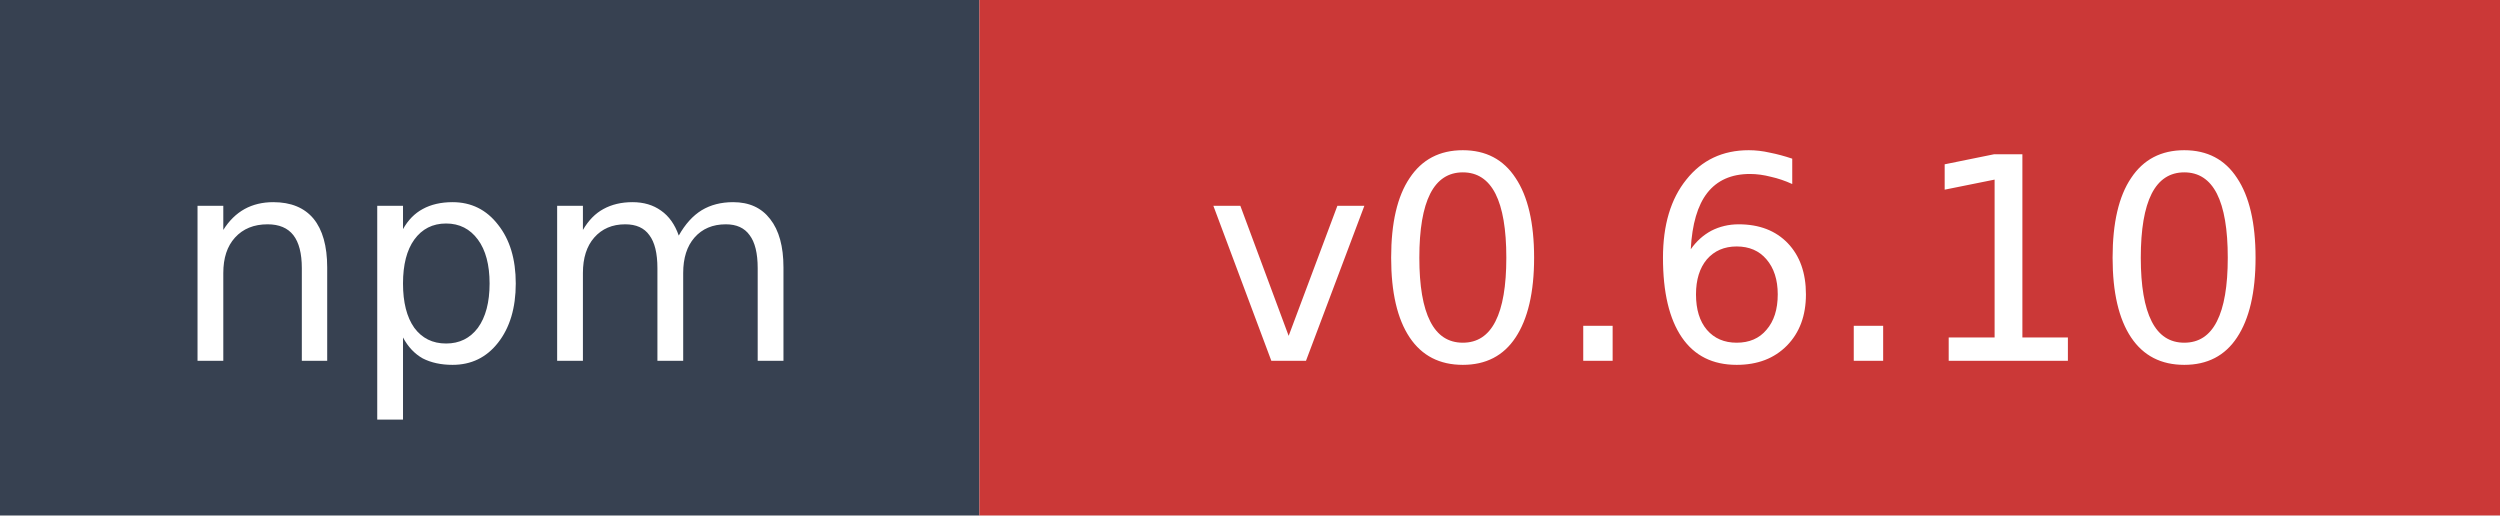
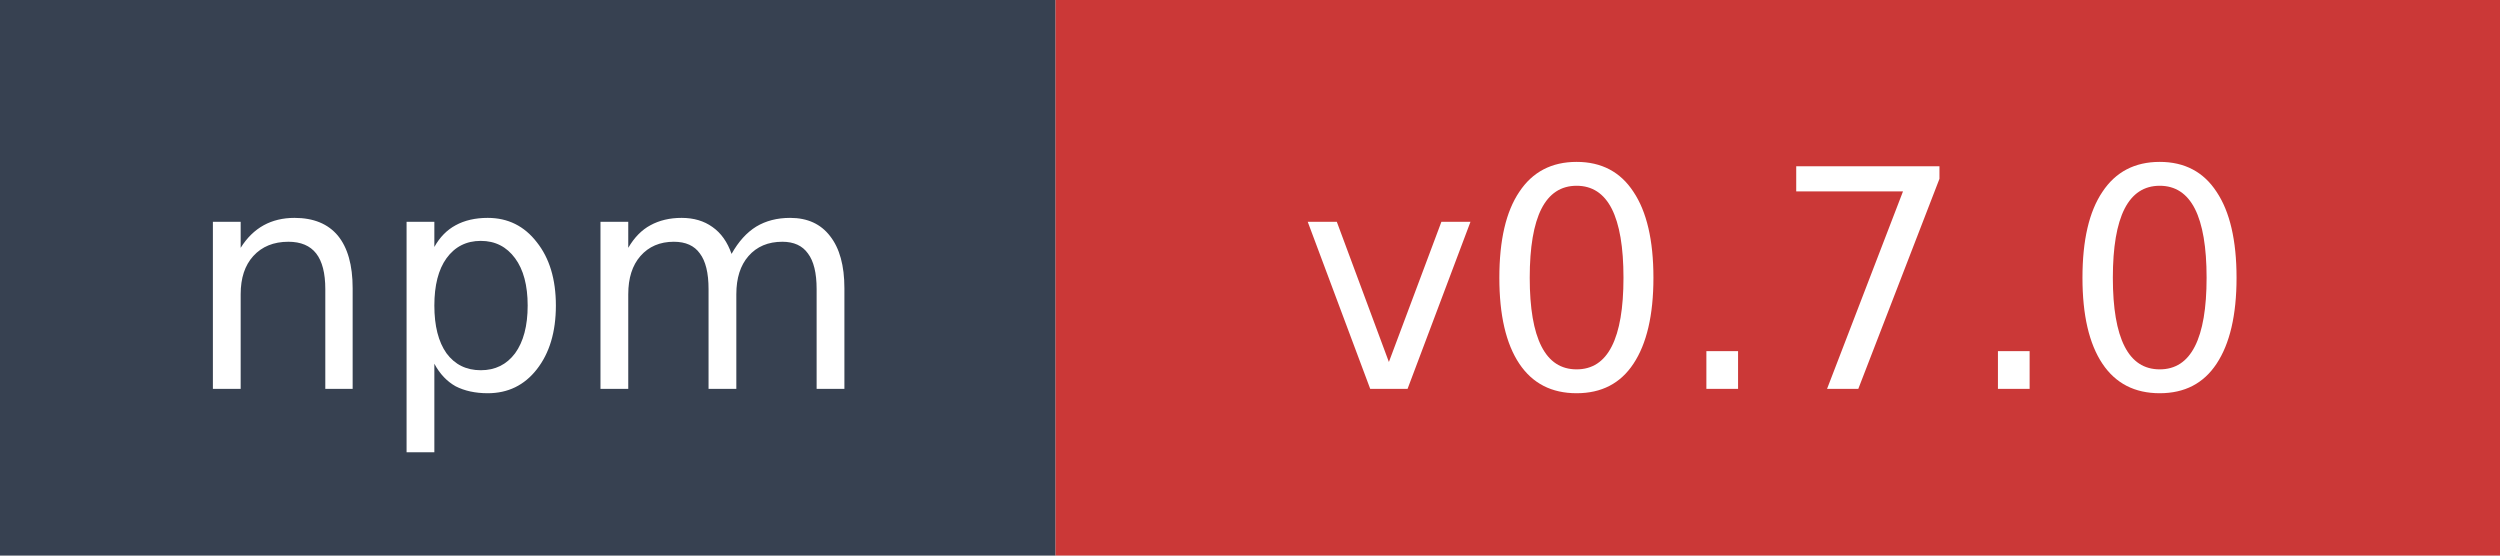
- <svg xmlns="http://www.w3.org/2000/svg" width="97" height="20" role="img" aria-label="npm: v0.6.10">
+ <svg xmlns="http://www.w3.org/2000/svg" width="90" height="20" role="img" aria-label="npm: v0.7.0">
  <rect width="38" height="20" fill="#374151" />
-   <rect x="38" width="59" height="20" fill="#cb3837" />
+   <rect x="38" width="52" height="20" fill="#cb3837" />
  <text x="19" y="14" fill="#ffffff" font-family="Verdana,Geneva,DejaVu Sans,sans-serif" font-size="11" text-anchor="middle">npm</text>
-   <text x="67.5" y="14" fill="#ffffff" font-family="Verdana,Geneva,DejaVu Sans,sans-serif" font-size="11" text-anchor="middle">v0.6.10</text>
+   <text x="64" y="14" fill="#ffffff" font-family="Verdana,Geneva,DejaVu Sans,sans-serif" font-size="11" text-anchor="middle">v0.7.0</text>
</svg>
